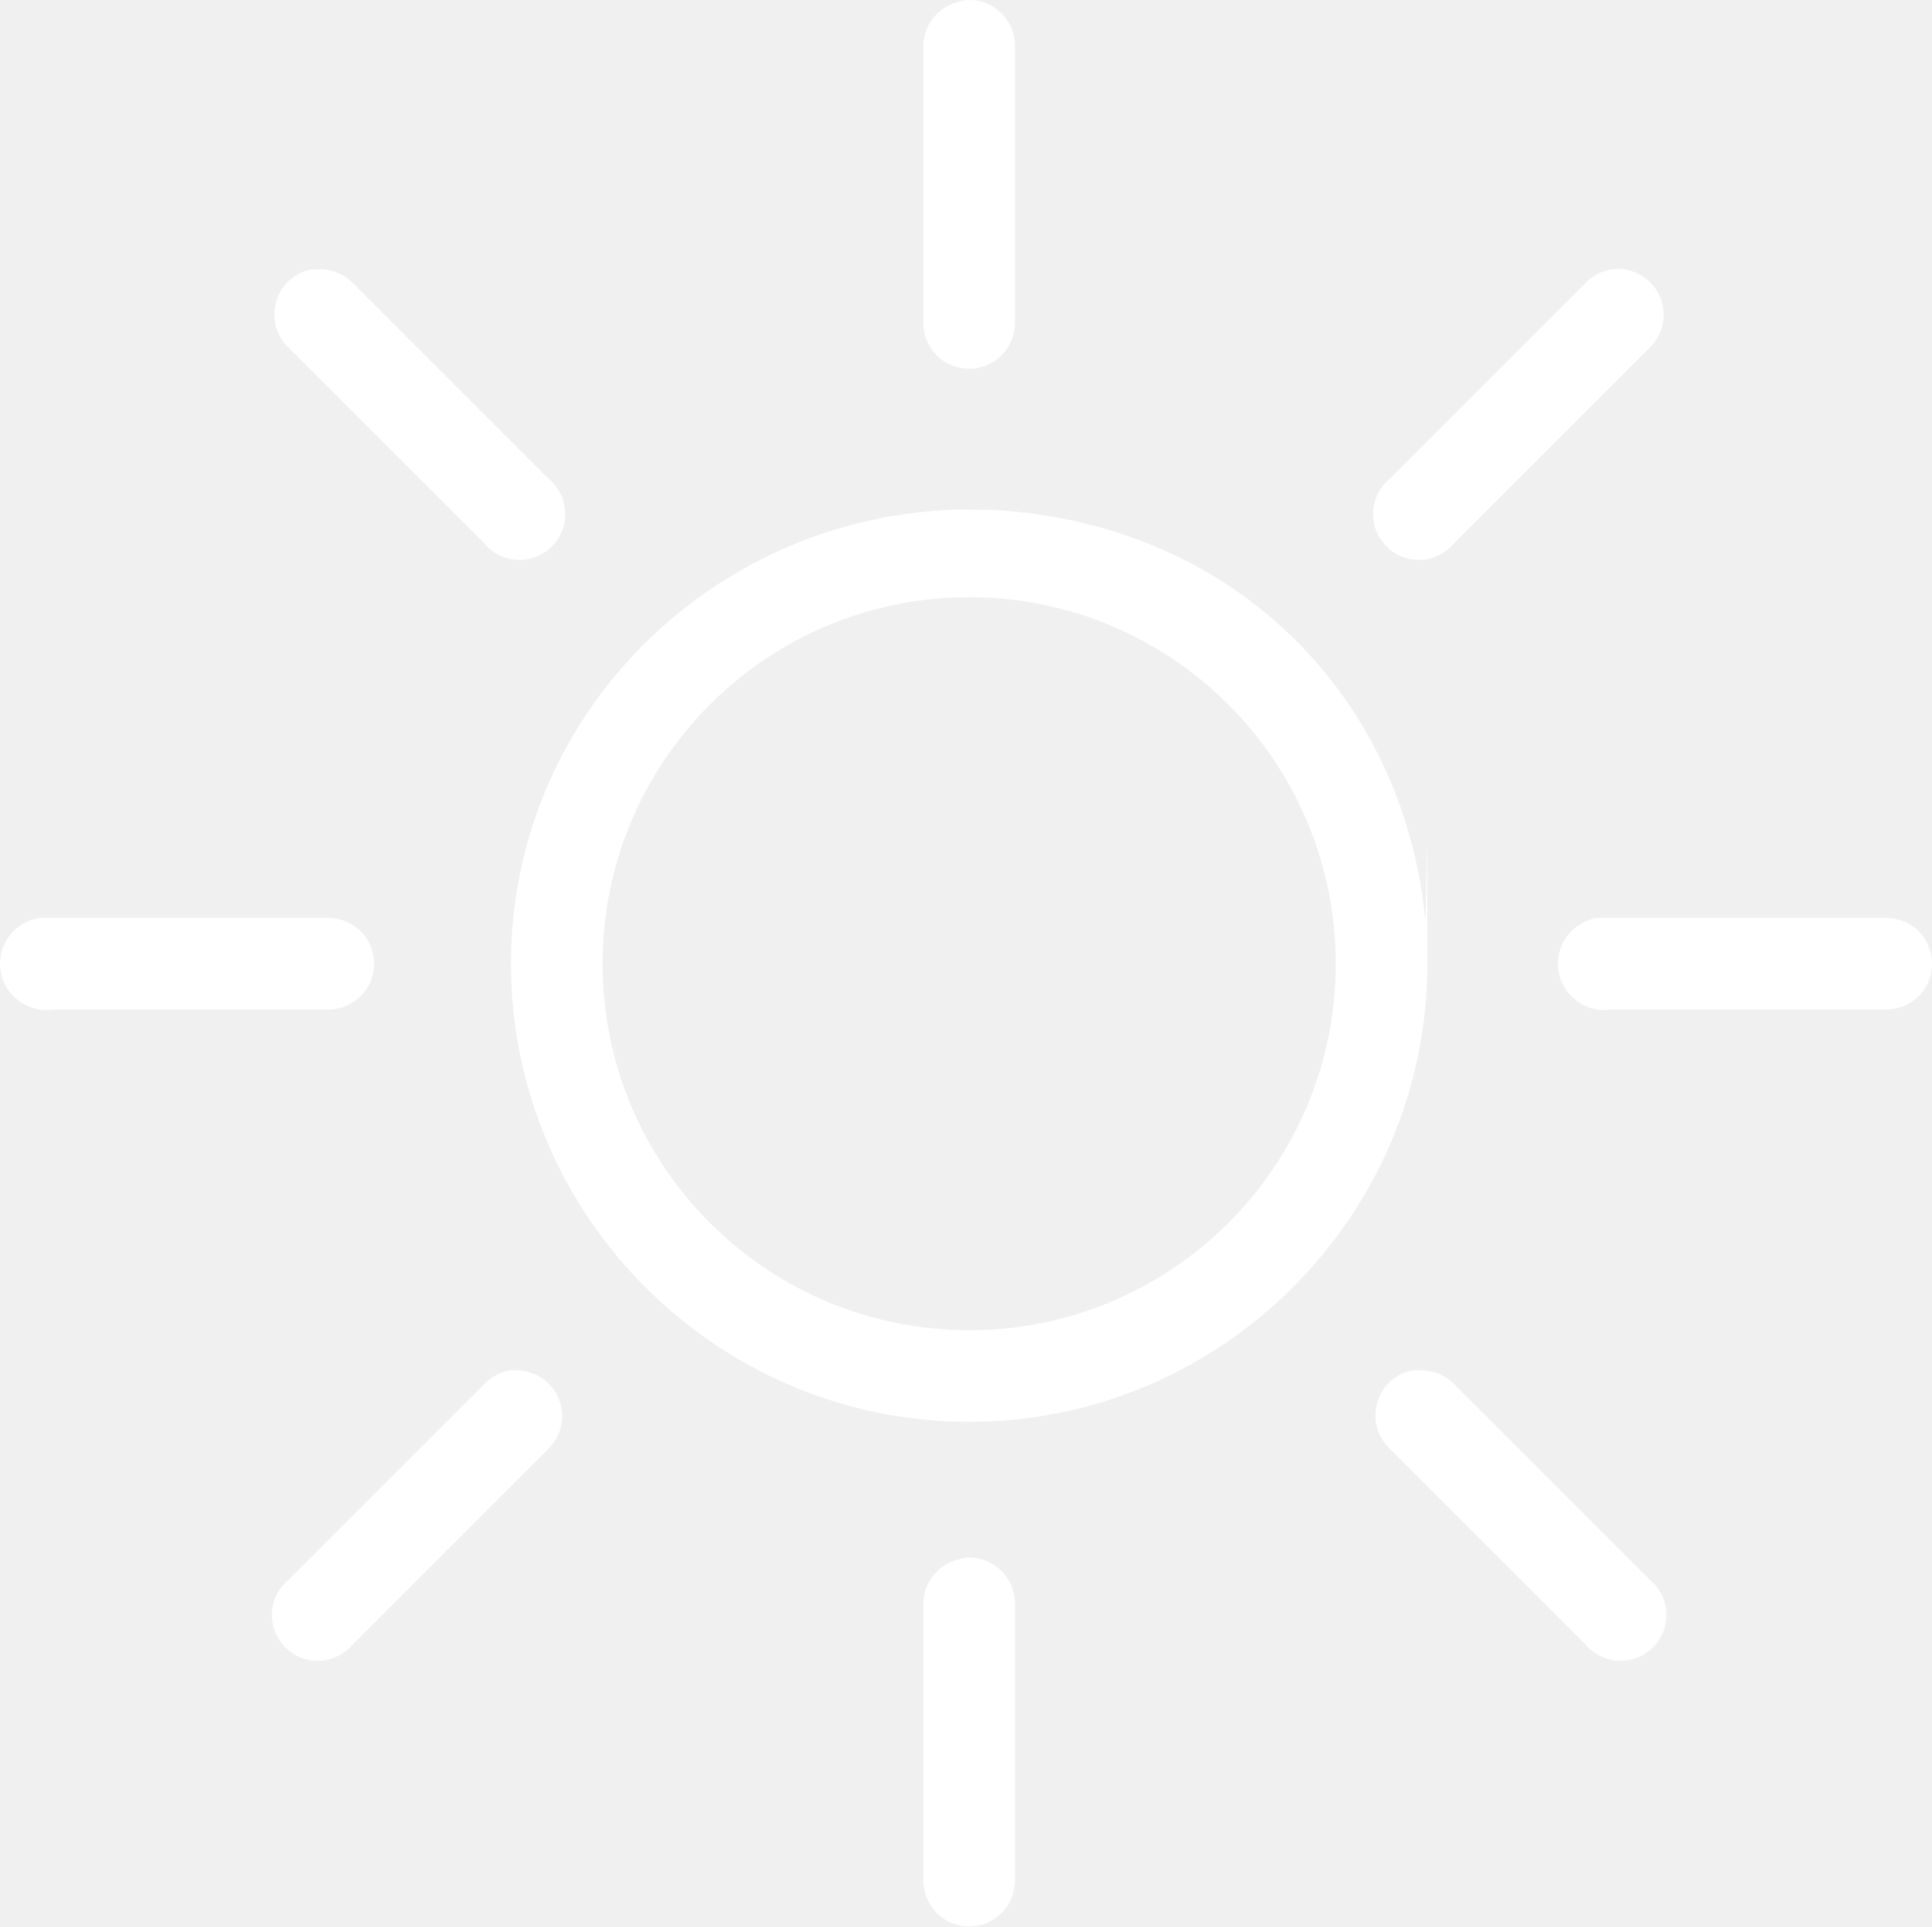
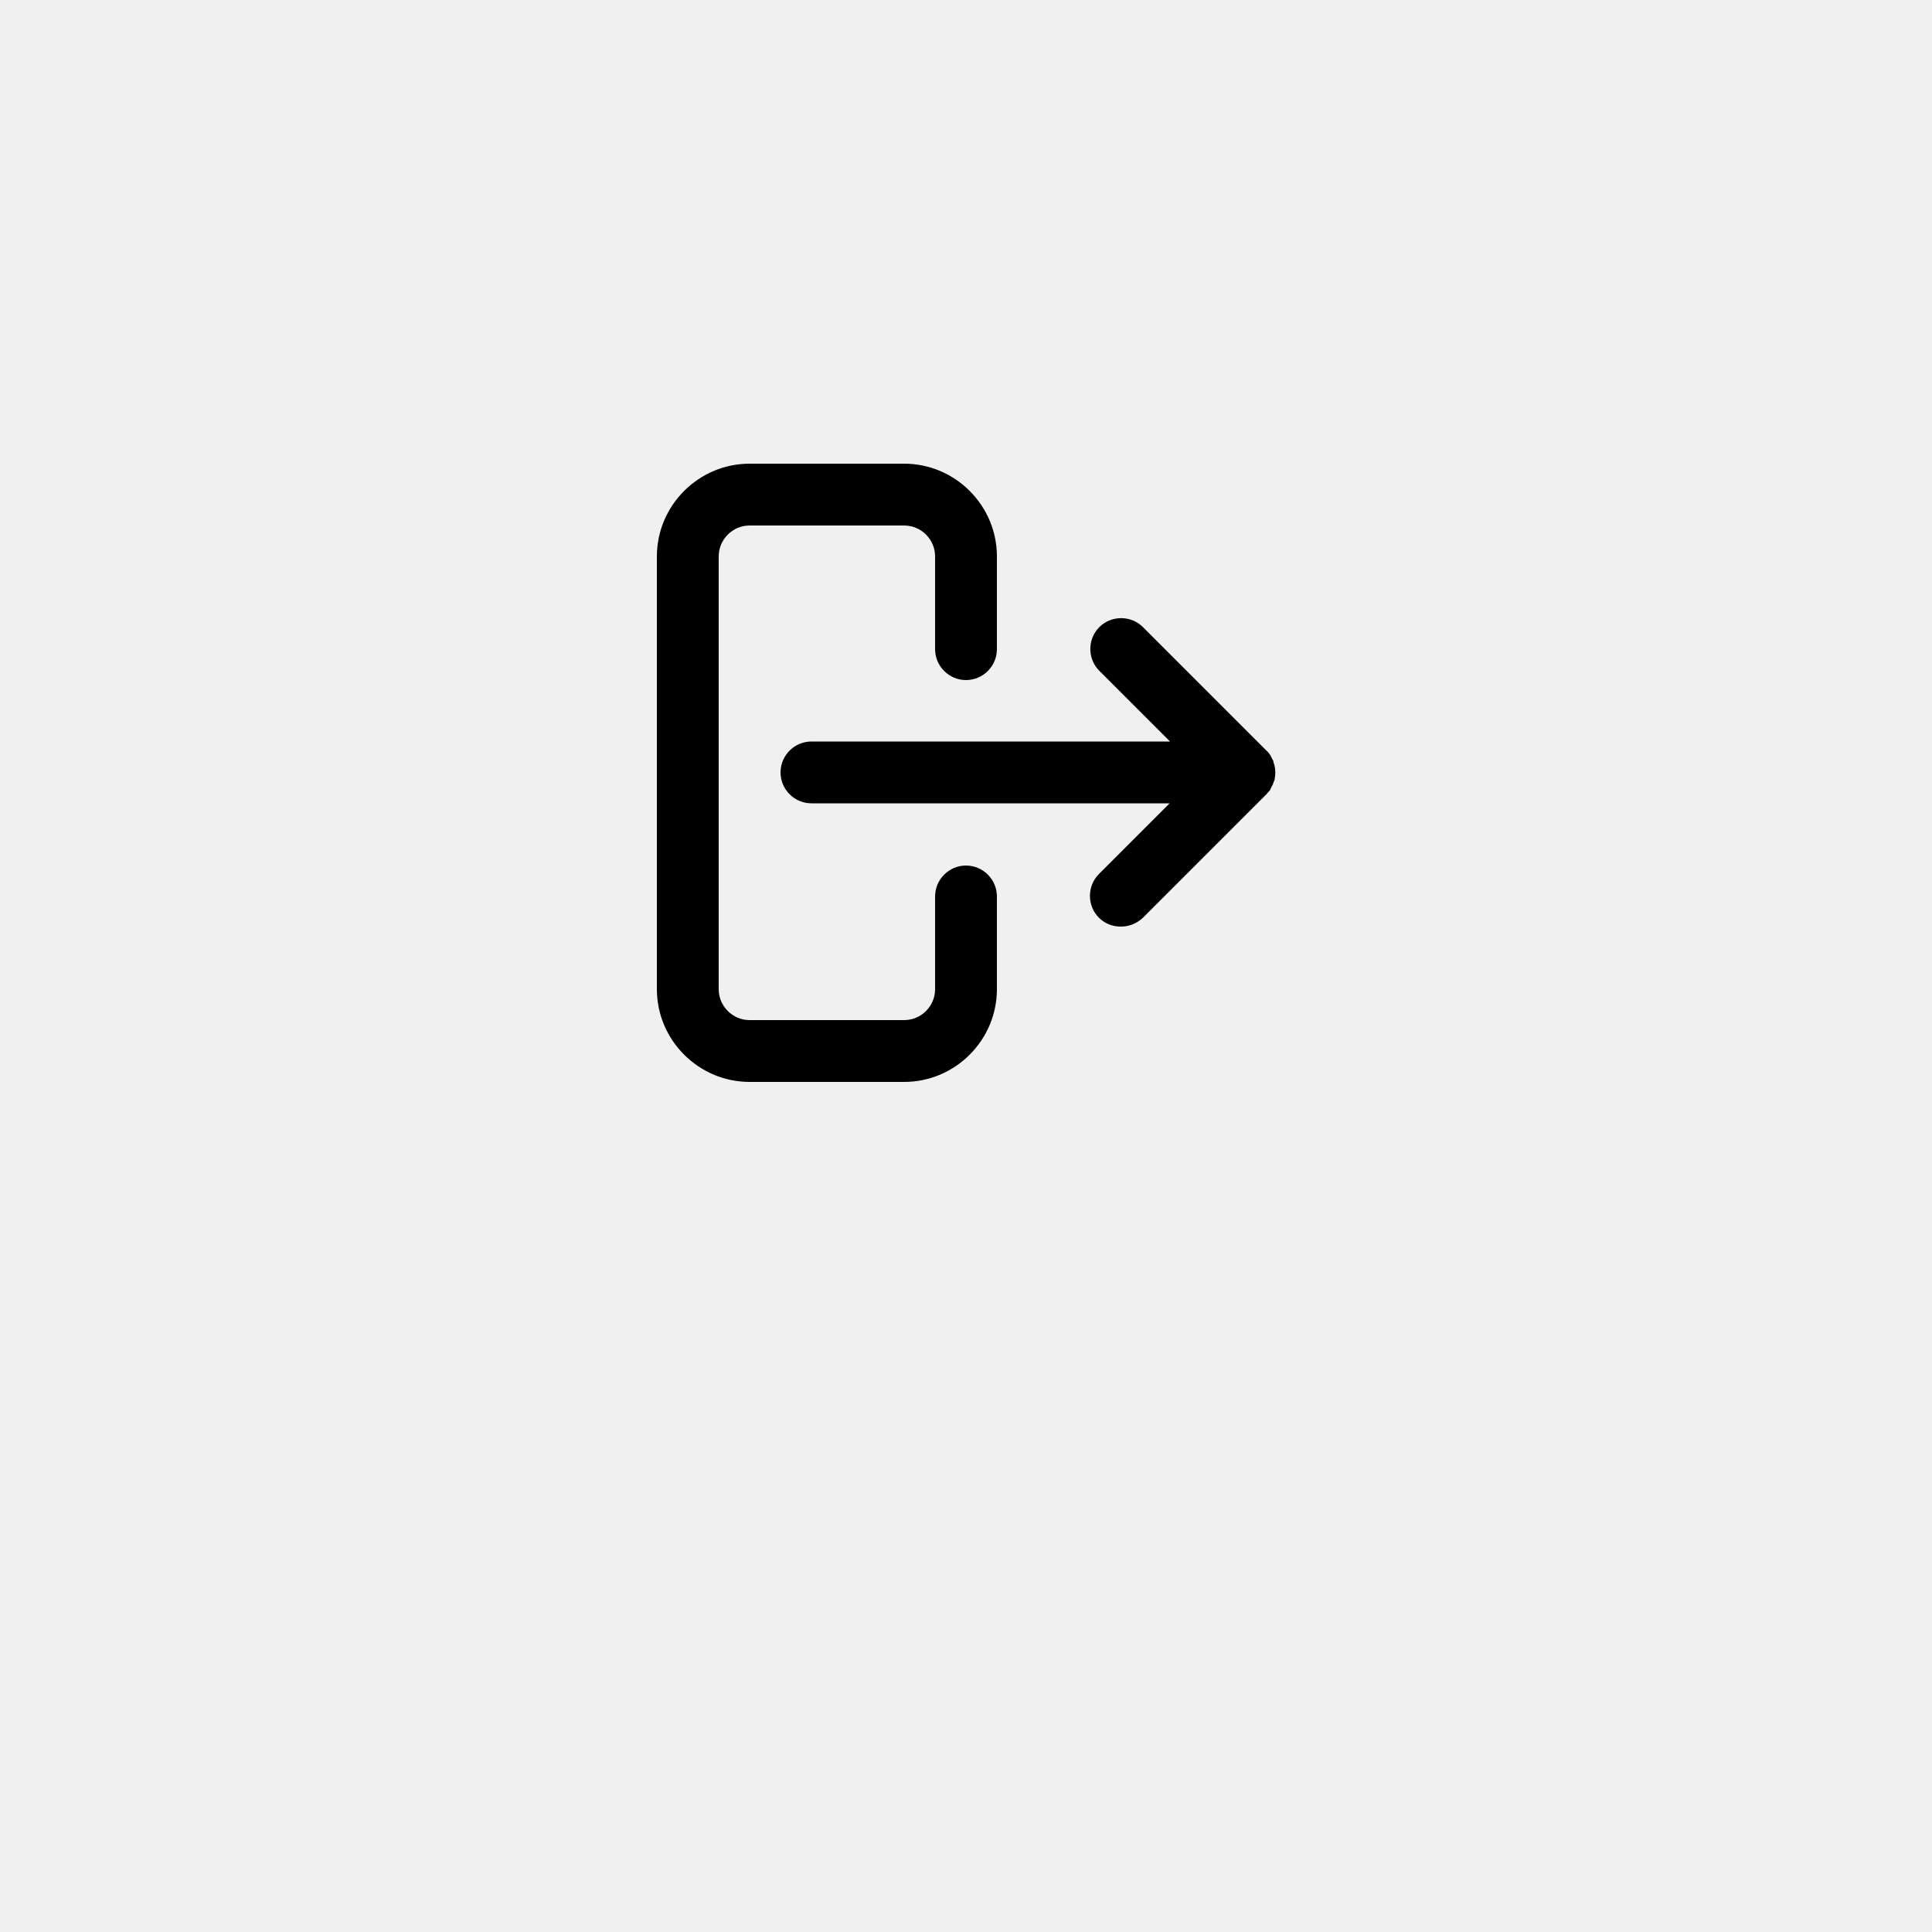
- <svg xmlns="http://www.w3.org/2000/svg" width="42.164" height="42.049" viewBox="0 0 42.164 42.049" fill="none">
-   <path d="M21.057 0.005C21.014 0.012 20.971 0.024 20.932 0.036C20.467 0.141 20.139 0.559 20.151 1.036C20.151 1.036 20.151 7.036 20.151 7.036C20.147 7.395 20.334 7.731 20.647 7.915C20.959 8.094 21.342 8.094 21.655 7.915C21.967 7.731 22.155 7.395 22.151 7.036C22.151 7.036 22.151 1.036 22.151 1.036C22.162 0.747 22.045 0.469 21.838 0.274C21.627 0.075 21.342 -0.023 21.057 0.005ZM6.807 5.88C6.432 5.946 6.131 6.219 6.026 6.583C5.92 6.95 6.03 7.34 6.307 7.598C6.307 7.598 10.557 11.848 10.557 11.848C10.799 12.145 11.186 12.282 11.561 12.196C11.932 12.11 12.225 11.817 12.311 11.446C12.397 11.071 12.26 10.684 11.963 10.442C11.963 10.442 7.713 6.192 7.713 6.192C7.506 5.969 7.205 5.856 6.901 5.88C6.869 5.88 6.838 5.88 6.807 5.88ZM35.182 5.88C34.955 5.911 34.744 6.024 34.588 6.192C34.588 6.192 30.338 10.442 30.338 10.442C30.041 10.684 29.905 11.071 29.991 11.446C30.076 11.817 30.369 12.11 30.741 12.196C31.116 12.282 31.502 12.145 31.744 11.848C31.744 11.848 35.994 7.598 35.994 7.598C36.307 7.301 36.397 6.837 36.213 6.446C36.026 6.051 35.612 5.825 35.182 5.88ZM20.744 11.13C15.44 11.356 11.151 15.676 11.151 21.036C11.151 26.54 15.647 31.036 21.151 31.036C26.655 31.036 31.151 26.54 31.151 21.036C31.151 15.696 31.134 20.367 31.101 20.04C30.611 15.17 26.897 11.391 21.619 11.13C21.584 11.13 21.151 11.125 21.151 11.125C21.151 11.125 20.756 11.118 20.744 11.13ZM21.088 13.036C21.108 13.036 21.131 13.036 21.151 13.036C21.182 13.036 21.213 13.036 21.244 13.036C25.619 13.086 29.151 16.649 29.151 21.036C29.151 25.458 25.573 29.036 21.151 29.036C16.733 29.036 13.151 25.458 13.151 21.036C13.151 16.637 16.698 13.071 21.088 13.036ZM0.869 20.036C0.319 20.114 -0.068 20.626 0.01 21.176C0.088 21.727 0.6 22.114 1.151 22.036C1.151 22.036 7.151 22.036 7.151 22.036C7.51 22.04 7.846 21.852 8.03 21.54C8.209 21.227 8.209 20.844 8.03 20.532C7.846 20.219 7.51 20.032 7.151 20.036C7.151 20.036 1.151 20.036 1.151 20.036C1.119 20.036 1.088 20.036 1.057 20.036C1.026 20.036 0.994 20.036 0.963 20.036C0.932 20.036 0.901 20.036 0.869 20.036ZM34.869 20.036C34.319 20.114 33.932 20.626 34.01 21.176C34.088 21.727 34.6 22.114 35.151 22.036C35.151 22.036 41.151 22.036 41.151 22.036C41.51 22.04 41.846 21.852 42.03 21.54C42.209 21.227 42.209 20.844 42.03 20.532C41.846 20.219 41.51 20.032 41.151 20.036C41.151 20.036 35.151 20.036 35.151 20.036C35.119 20.036 35.088 20.036 35.057 20.036C35.026 20.036 34.994 20.036 34.963 20.036C34.932 20.036 34.901 20.036 34.869 20.036ZM11.151 29.911C10.924 29.942 10.713 30.055 10.557 30.223C10.557 30.223 6.307 34.473 6.307 34.473C6.01 34.715 5.873 35.102 5.959 35.477C6.045 35.848 6.338 36.141 6.709 36.227C7.084 36.313 7.471 36.176 7.713 35.88C7.713 35.88 11.963 31.63 11.963 31.63C12.26 31.344 12.35 30.903 12.19 30.524C12.034 30.145 11.655 29.903 11.244 29.911C11.213 29.911 11.182 29.911 11.151 29.911ZM30.838 29.911C30.463 29.977 30.162 30.251 30.057 30.614C29.951 30.981 30.061 31.372 30.338 31.63C30.338 31.63 34.588 35.88 34.588 35.88C34.83 36.176 35.217 36.313 35.592 36.227C35.963 36.141 36.256 35.848 36.342 35.477C36.428 35.102 36.291 34.715 35.994 34.473C35.994 34.473 31.744 30.223 31.744 30.223C31.557 30.024 31.299 29.915 31.026 29.911C30.994 29.911 30.963 29.911 30.932 29.911C30.901 29.911 30.869 29.911 30.838 29.911ZM21.057 34.005C21.014 34.012 20.971 34.024 20.932 34.036C20.467 34.141 20.139 34.559 20.151 35.036C20.151 35.036 20.151 41.036 20.151 41.036C20.147 41.395 20.334 41.731 20.647 41.915C20.959 42.094 21.342 42.094 21.655 41.915C21.967 41.731 22.155 41.395 22.151 41.036C22.151 41.036 22.151 35.036 22.151 35.036C22.162 34.747 22.045 34.469 21.838 34.274C21.627 34.075 21.342 33.977 21.057 34.005Z" fill="#FFFFFF" transform="translate(0 -0)" />
+ <svg xmlns="http://www.w3.org/2000/svg" fill="#000000" height="800px" width="800px" version="1.1" id="Layer_1" viewBox="0 0 500 500" enable-background="new 0 0 500 500" xml:space="preserve">
+   <g>
+     <path d="M250,224c-4.4,0-8,3.6-8,8v24c0,4.4-3.6,8-8,8h-40c-4.4,0-8-3.6-8-8V144c0-4.4,3.6-8,8-8h40c4.4,0,8,3.6,8,8v24   c0,4.4,3.6,8,8,8s8-3.6,8-8v-24c0-13.2-10.8-24-24-24h-40c-13.2,0-24,10.8-24,24v112c0,13.2,10.8,24,24,24h40c13.2,0,24-10.8,24-24   v-24C258,227.6,254.4,224,250,224z" />
+     <path d="M328.4,204.8c0.1-0.1,0.2-0.2,0.3-0.3c0,0,0,0,0-0.1c0.1-0.2,0.2-0.4,0.3-0.6c0.1-0.3,0.3-0.5,0.4-0.8   c0.1-0.3,0.2-0.5,0.3-0.8c0.1-0.2,0.2-0.4,0.2-0.7c0.2-1,0.2-2.1,0-3.1c0,0,0,0,0,0c0-0.2-0.1-0.4-0.2-0.7   c-0.1-0.3-0.1-0.5-0.2-0.8c0,0,0,0,0,0c-0.1-0.3-0.3-0.5-0.4-0.8c-0.1-0.2-0.2-0.4-0.3-0.6c-0.3-0.4-0.6-0.9-1-1.2l-32-32   c-3.1-3.1-8.2-3.1-11.3,0c-3.1,3.1-3.1,8.2,0,11.3l18.3,18.3H210c-4.4,0-8,3.6-8,8s3.6,8,8,8h92.7l-18.3,18.3   c-3.1,3.1-3.1,8.2,0,11.3c1.6,1.6,3.6,2.3,5.7,2.3s4.1-0.8,5.7-2.3l32-32c0,0,0,0,0,0C327.9,205.4,328.1,205.1,328.4,204.8z" />
+   </g>
</svg>
